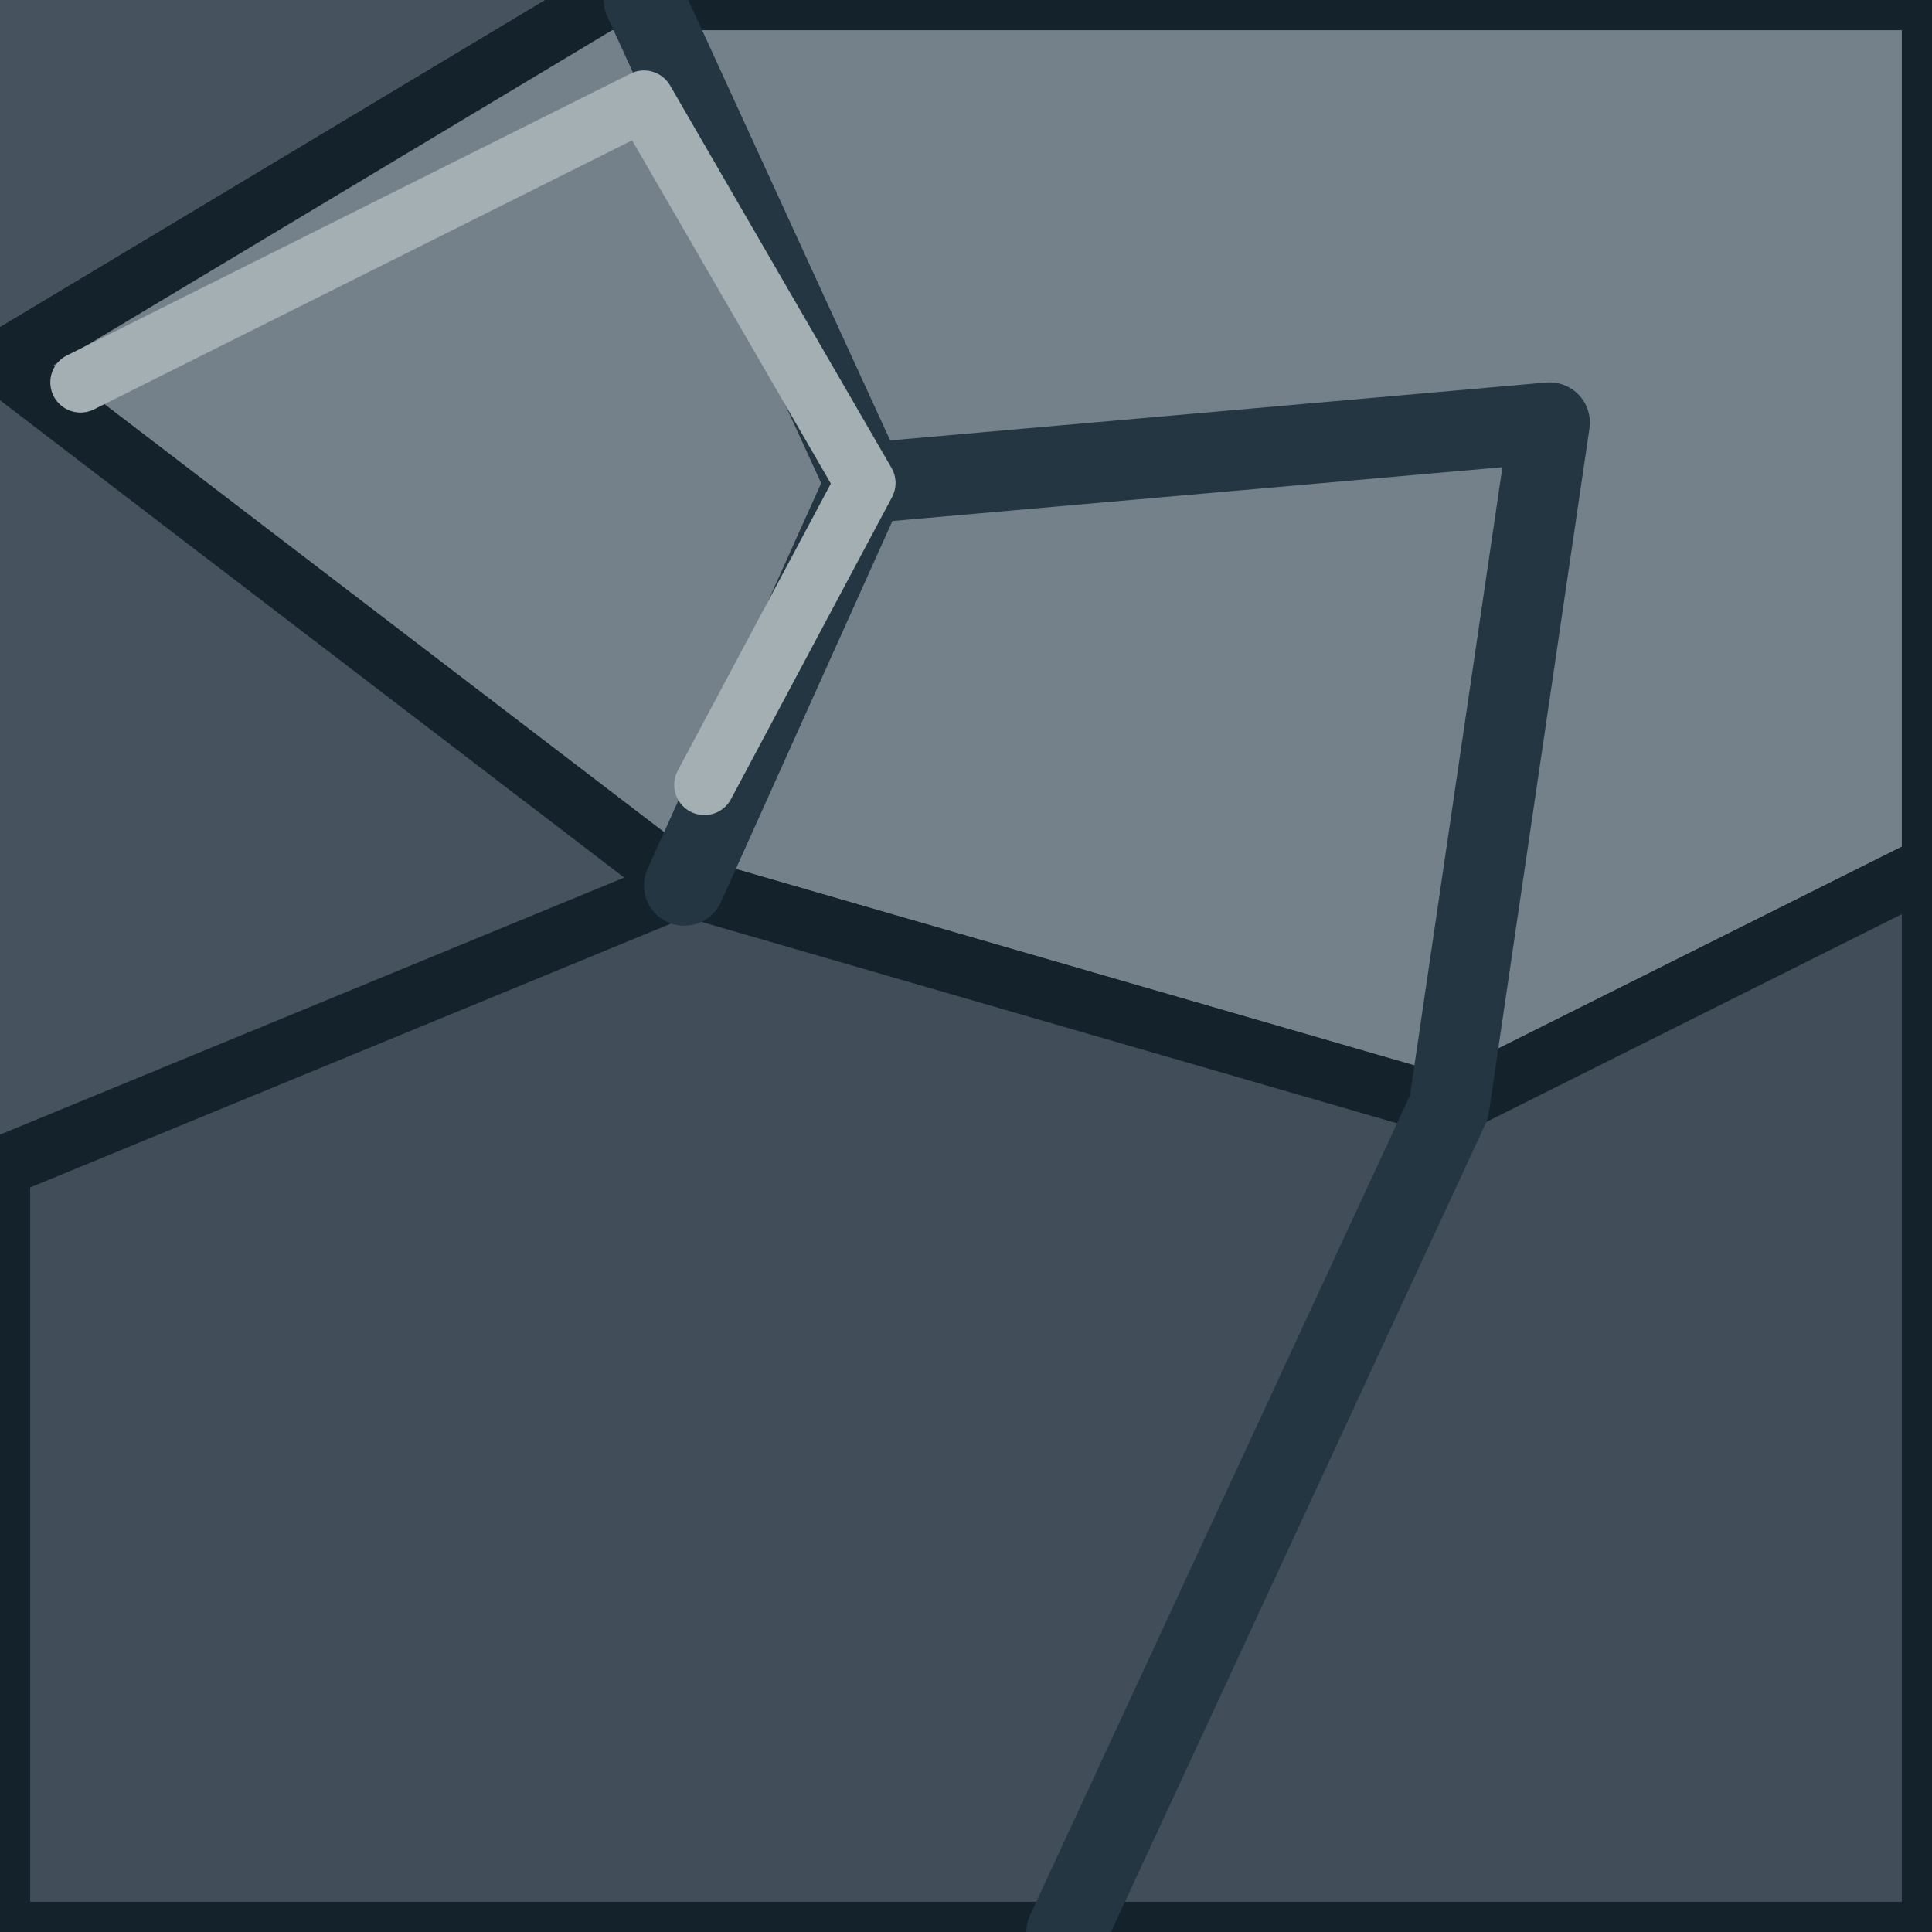
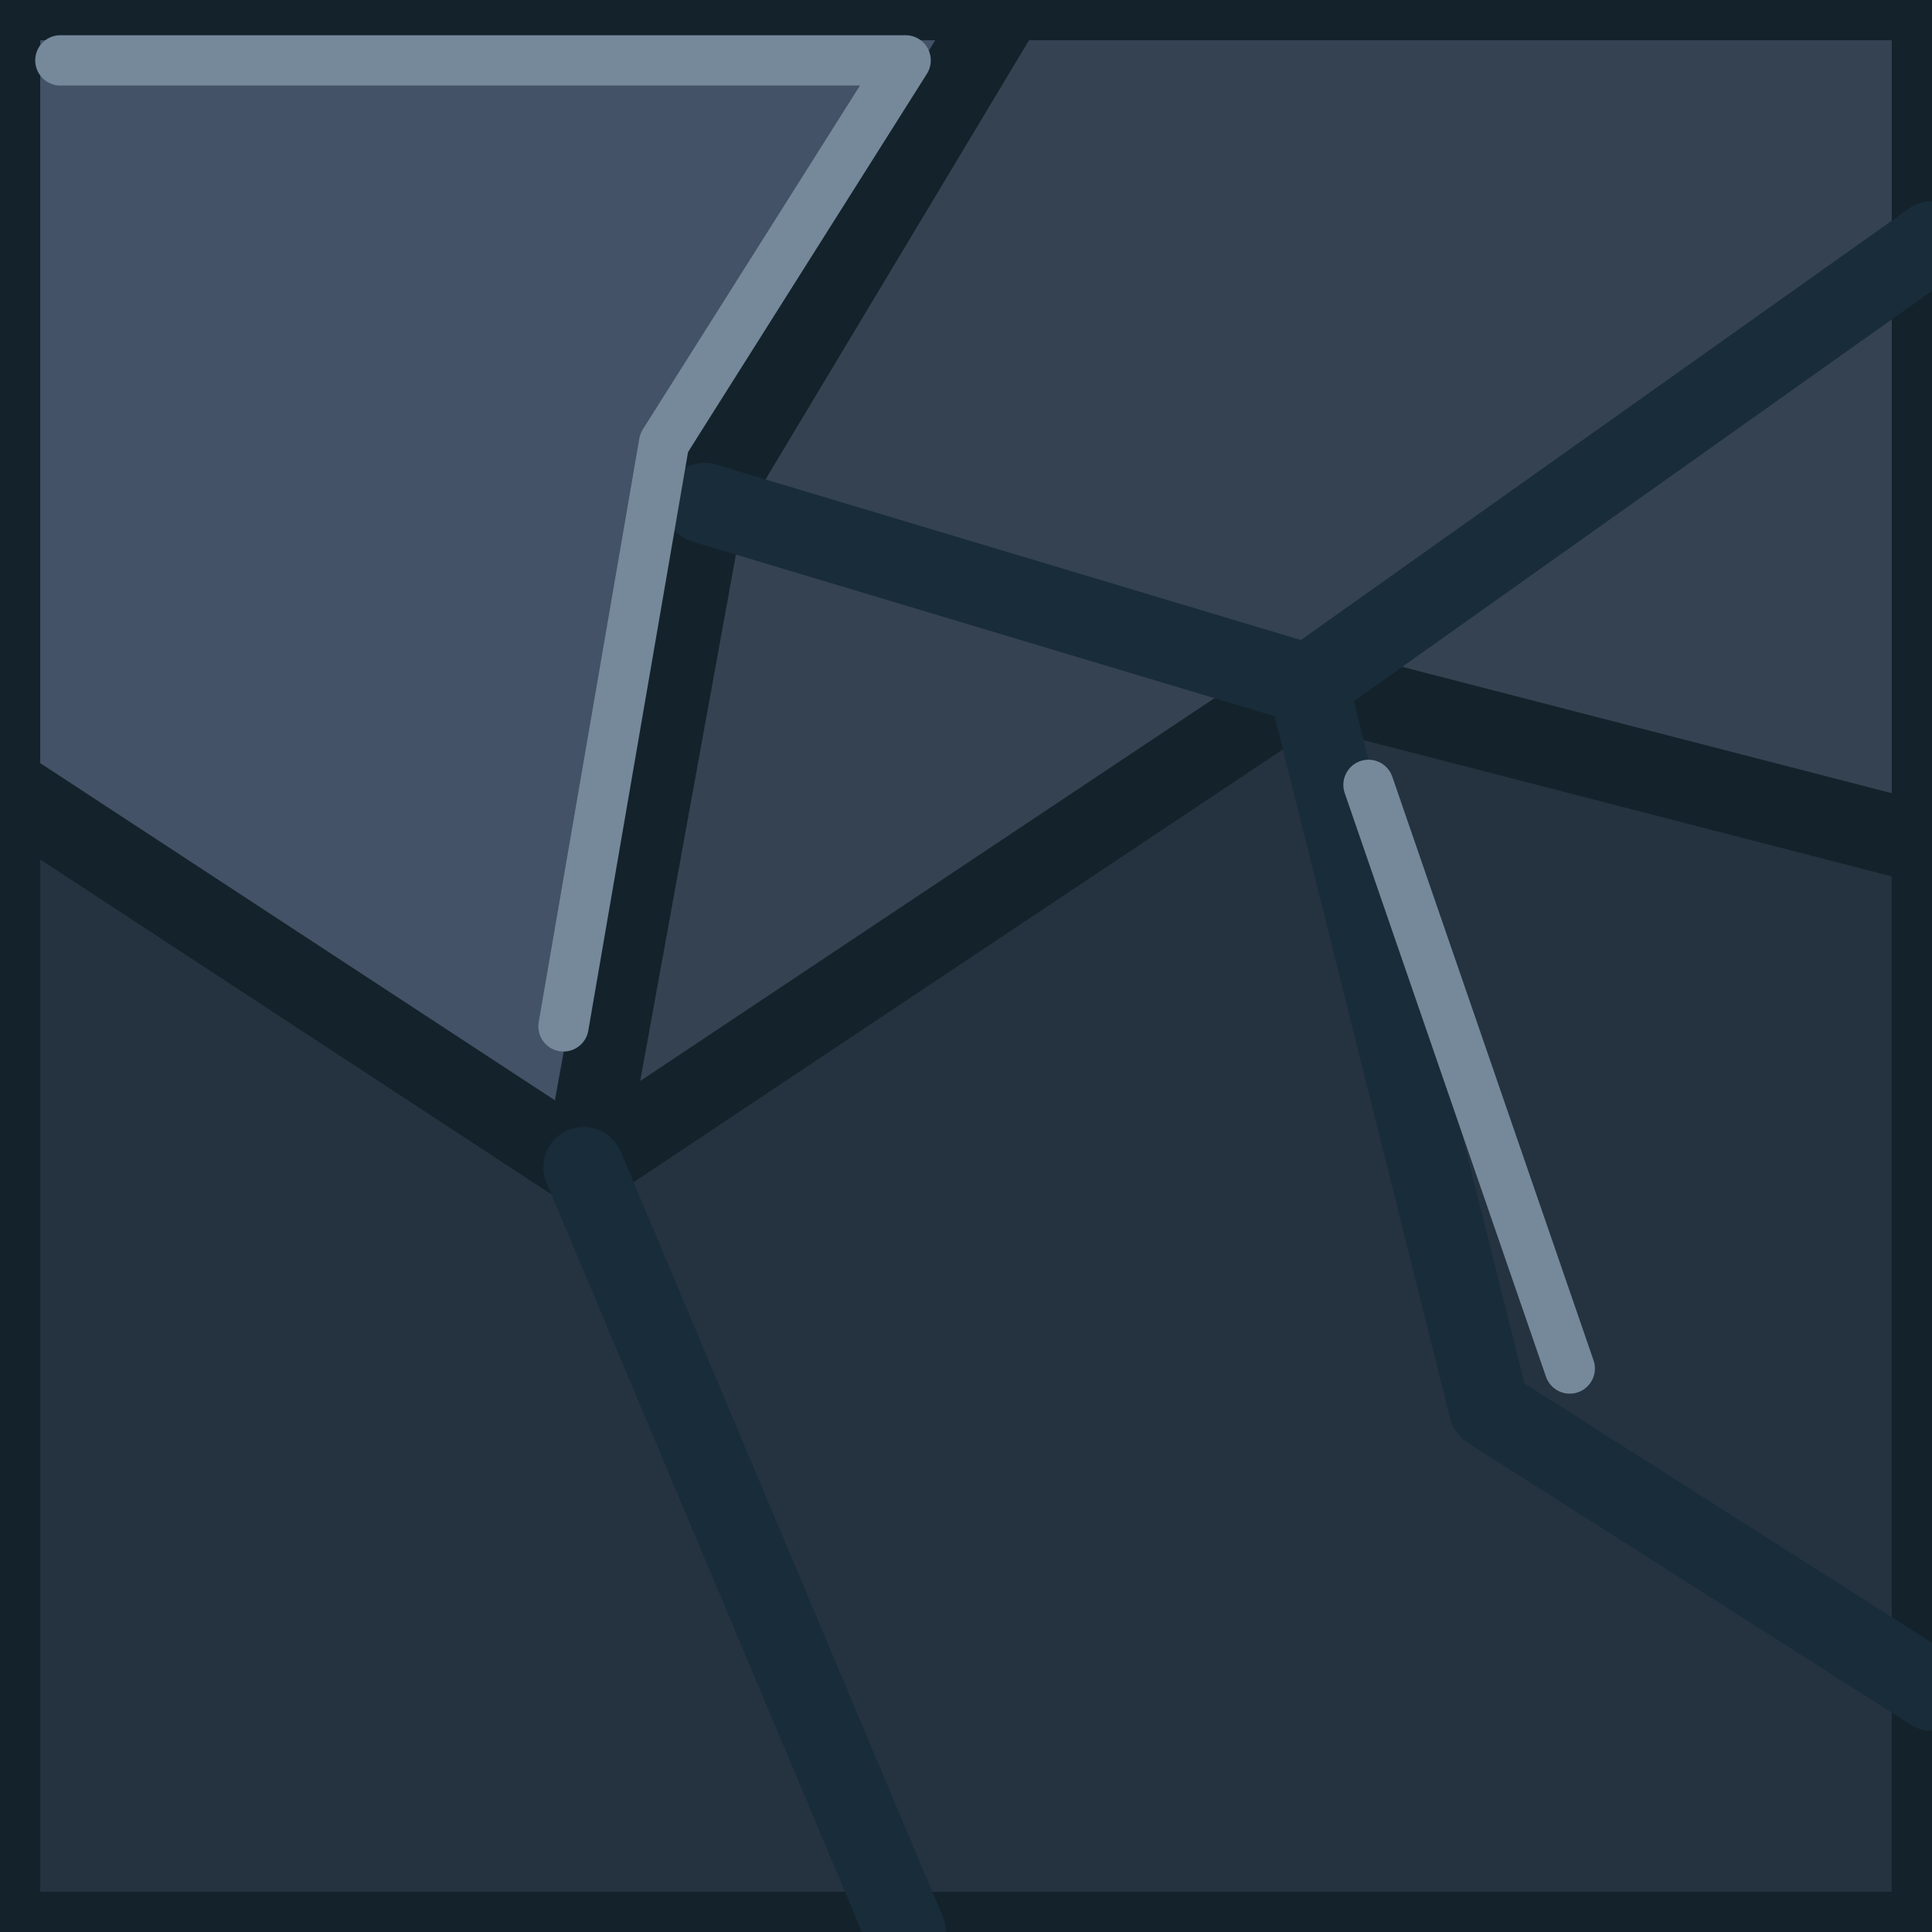
<svg xmlns="http://www.w3.org/2000/svg" width="96" height="96" viewBox="0 0 96 96">
  <g stroke-linecap="round" stroke-linejoin="round">
    <g id="stone-body" data-layer="stone-body">
-       <rect x="0" y="0" width="96" height="96" rx="0" fill="#46535e" stroke="none" stroke-width="0" />
-       <path d="M0 18 L30 0 H96 V43 L72 55 L34 44 Z" fill="#74818b" stroke="#14232b" stroke-width="3" />
-       <path d="M0 58 L34 44 L72 55 L96 43 V96 H0 Z" fill="#414e59" stroke="#14232b" stroke-width="3" />
-       <path d="M34 44 L43 24 L77 21 L72 55 M43 24 L32 0 M72 55 L53 96" fill="none" stroke="#243641" stroke-width="4" />
-       <path d="M4 19 L32 5 L43 24 L35 39" fill="none" stroke="#a4afb3" stroke-width="3" />
+       <rect x="0" y="0" width="96" height="96" rx="0" fill="#2F3C4A" stroke="none" stroke-width="0" />
+       <g transform="translate(48 48) rotate(0) translate(-48 -48)">
+         <path d="M0 0 H96 V42 L65 34 L29 58 L0 39 Z" fill="#354252" stroke="#14232b" stroke-width="4" />
+         <path d="M0 39 L29 58 L65 34 L96 42 V96 H0 Z" fill="#253340" stroke="#14232b" stroke-width="4" />
+         <path d="M0 0 H50 L35 25 L29 58 L0 39 Z" fill="#435266" stroke="#14232b" stroke-width="4" />
+         <path d="M35 25 L65 34 L96 12 M29 58 L45 96 M65 34 L74 70 L96 84" fill="none" stroke="#192C3A" stroke-width="4" />
+         <path d="M3 3 H45 L33 22 L28 51 M68 39 L78 68" fill="none" stroke="#75899B" stroke-width="2.5" />
+       </g>
    </g>
  </g>
</svg>
